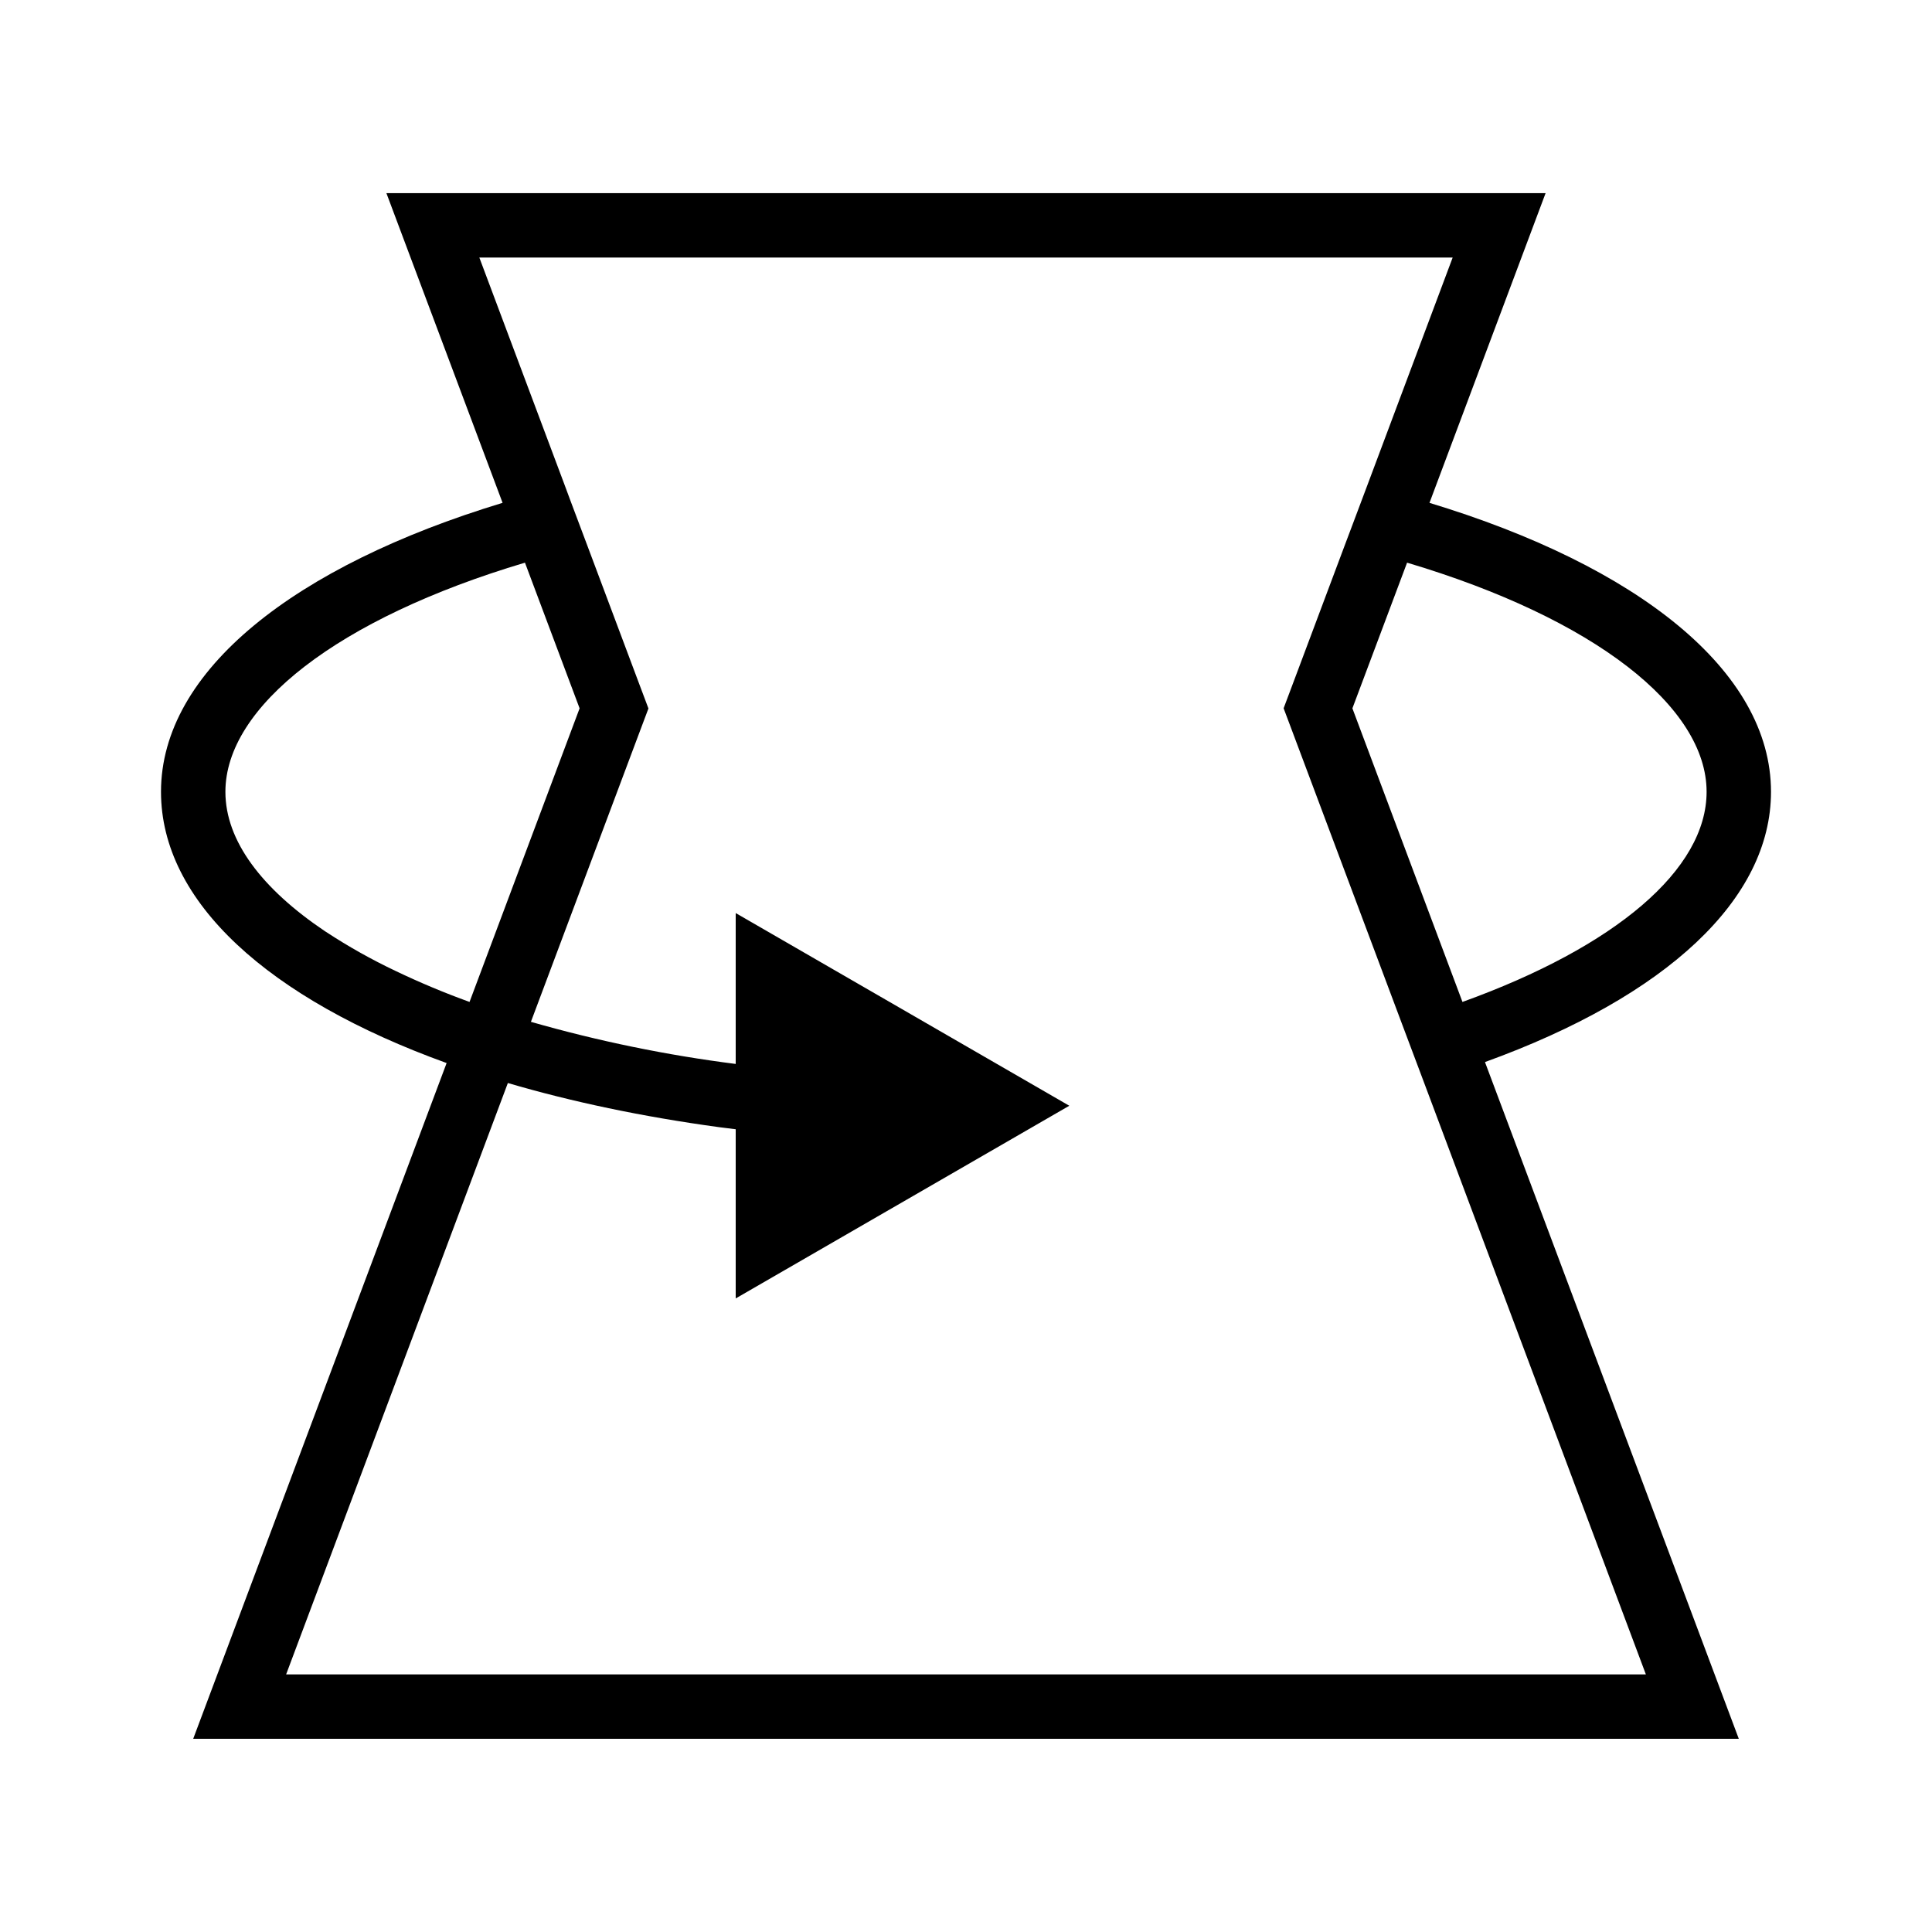
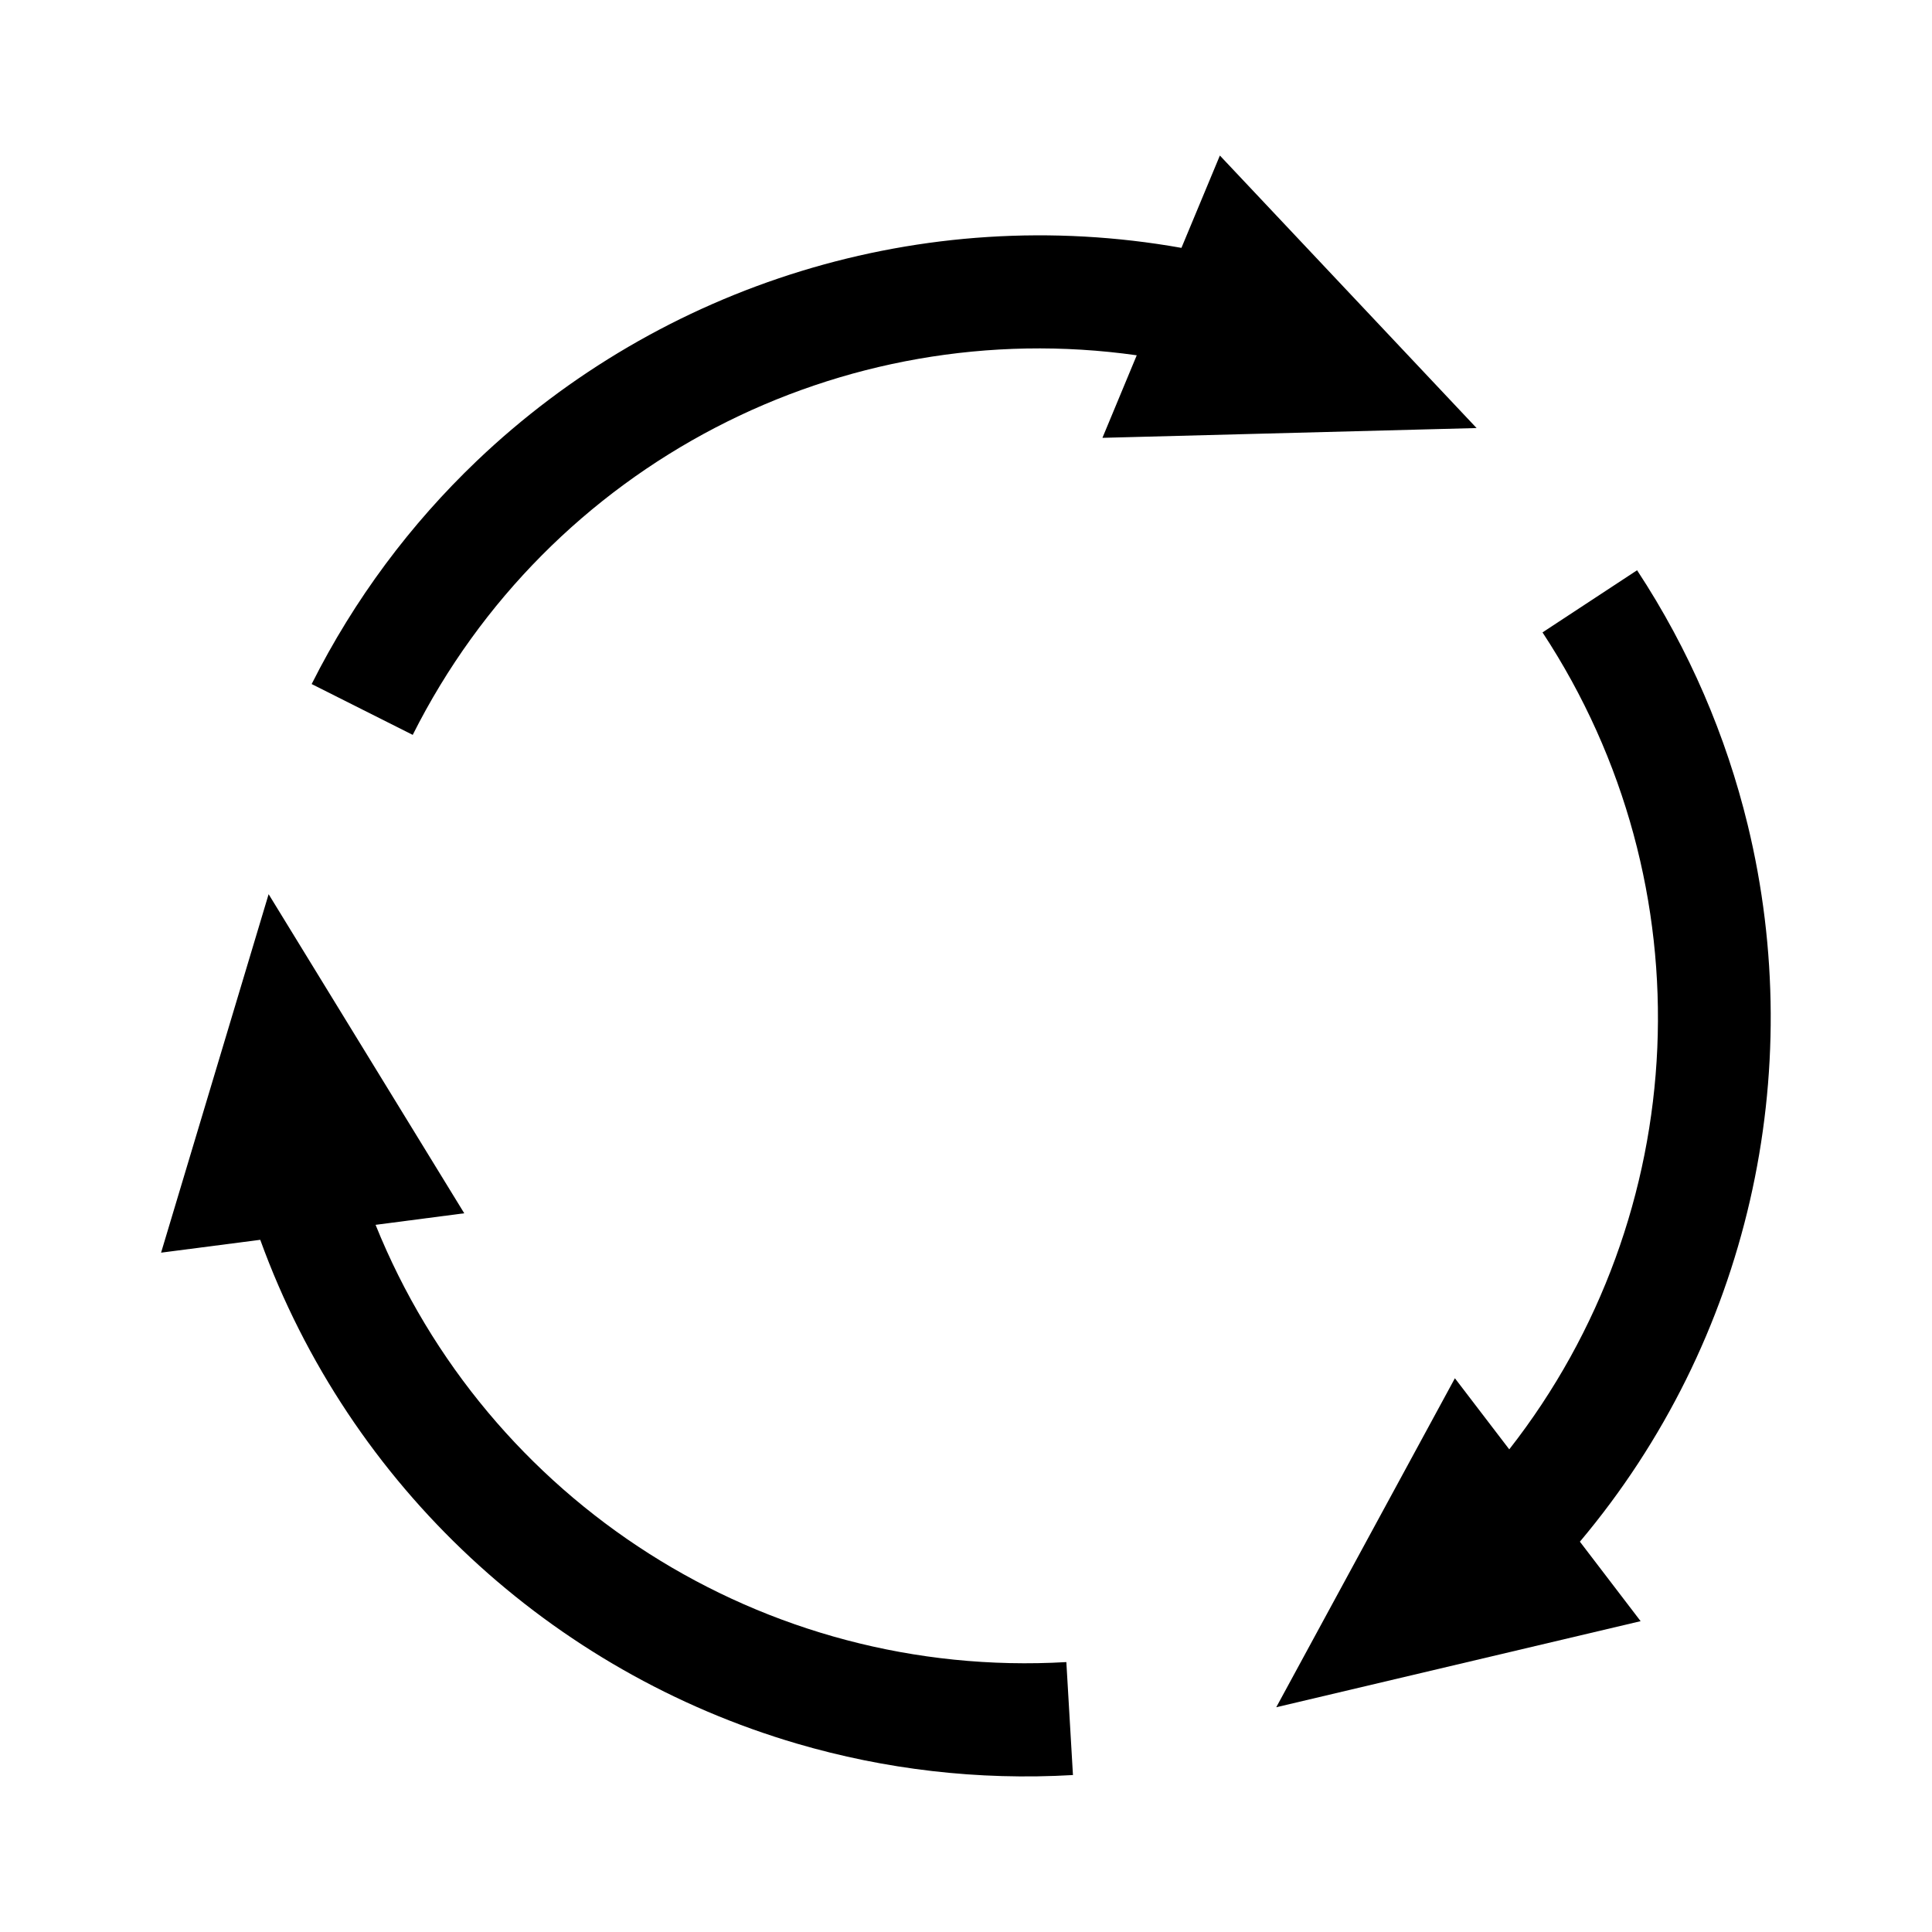
- <svg xmlns="http://www.w3.org/2000/svg" viewBox="0 0 30 30">
-   <switch>
-     <g>
-       <path d="M23.06 16.491c2.821-1.021 4.44-2.529 4.44-4.196 0-1.881-2.078-3.509-5.304-4.487h.001L24 2.999H6l1.804 4.809C4.579 8.786 2.5 10.414 2.5 12.295c0 1.708 1.669 3.213 4.435 4.212L3 27h24l-3.938-10.499-.002-.01zm3.44-4.196c0 1.208-1.414 2.406-3.791 3.263L21 10.999l.849-2.262c2.916.869 4.651 2.241 4.651 3.558zM6.143 15.077a8.95 8.95 0 0 1-1.078-.605l-.019-.012c-.978-.658-1.546-1.402-1.546-2.165 0-1.317 1.735-2.689 4.652-3.558l.001.004L9 10.999l-1.709 4.559a12.474 12.474 0 0 1-1.148-.481zM4.443 26l3.443-9.183c.989.291 2.087.523 3.282.686.04.006.081.01.121.015l.135.017v2.627l5.18-2.992-5.18-2.992v2.343a21.296 21.296 0 0 1-3.18-.654l1.693-4.515.132-.351-.132-.351-.815-2.173-.259-.689-.091-.245-1.329-3.544h15.114l-1.328 3.544-.221.588-.13.345-.814 2.171-.132.351.132.351 1.7 4.534.35.931L25.557 26H4.443z" />
+ <svg xmlns="http://www.w3.org/2000/svg" height="512" id="svg2" version="1.1" width="512">
+   <defs id="defs4" />
+   <g id="layer1" transform="translate(0,-540.3622)">
+     <g id="g3016" transform="matrix(-1,0,0,1,502.6995,6.6120369e-6)" />
+     <g id="g3011">
+       <g id="g3026" transform="translate(10.94176,11.64408)">
+         <path d="M 323.281 41.219 L 313.094 65.688 C 244.424 53.486 175.248 75.485 126.344 122.156 C 108.847 138.854 93.939 158.704 82.594 181.281 L 109.375 194.75 C 145.5 122.862 223.059 83.107 301.25 94.156 L 292.156 116.031 L 391.312 113.438 L 323.281 41.219 z " id="path3028" style="fill:#000000;stroke:none" transform="translate(-10.94176,528.7181)" />
+       </g>
+       <g id="g3032" transform="matrix(-0.5,0.8660254,-0.8660254,-0.5,1084.542,984.4505)">
+         <path d="M 433.844 151.125 L 408.781 167.594 C 452.979 234.828 448.643 321.902 399.969 384.094 L 385.562 365.25 L 338.219 452.438 L 434.781 429.625 L 418.688 408.562 C 463.588 355.194 479.123 284.281 463.156 218.594 C 457.444 195.092 447.724 172.239 433.844 151.125 z " id="path3034" style="fill:#000000;stroke:none" transform="matrix(-0.5,-0.8660254,0.8660254,-0.5,157.679,1161.285)" />
+       </g>
+       <g id="g3014" transform="matrix(-0.5,-0.8660254,0.8660254,-0.5,-294.7334,1427.812)">
+         <path d="M 71.188 236.969 L 42.688 331.969 L 68.969 328.562 C 92.736 394.135 146.378 443.077 211.25 462.094 C 234.459 468.897 259.118 471.87 284.344 470.406 L 282.594 440.469 C 202.279 445.128 129.061 397.827 99.531 324.594 L 123.031 321.531 L 71.188 236.969 z " id="path3016" style="fill:#000000;stroke:none" transform="matrix(-0.5,0.8660254,-0.8660254,-0.5,621.1873,698.9715)" />
+       </g>
    </g>
-   </switch>
+   </g>
</svg>
